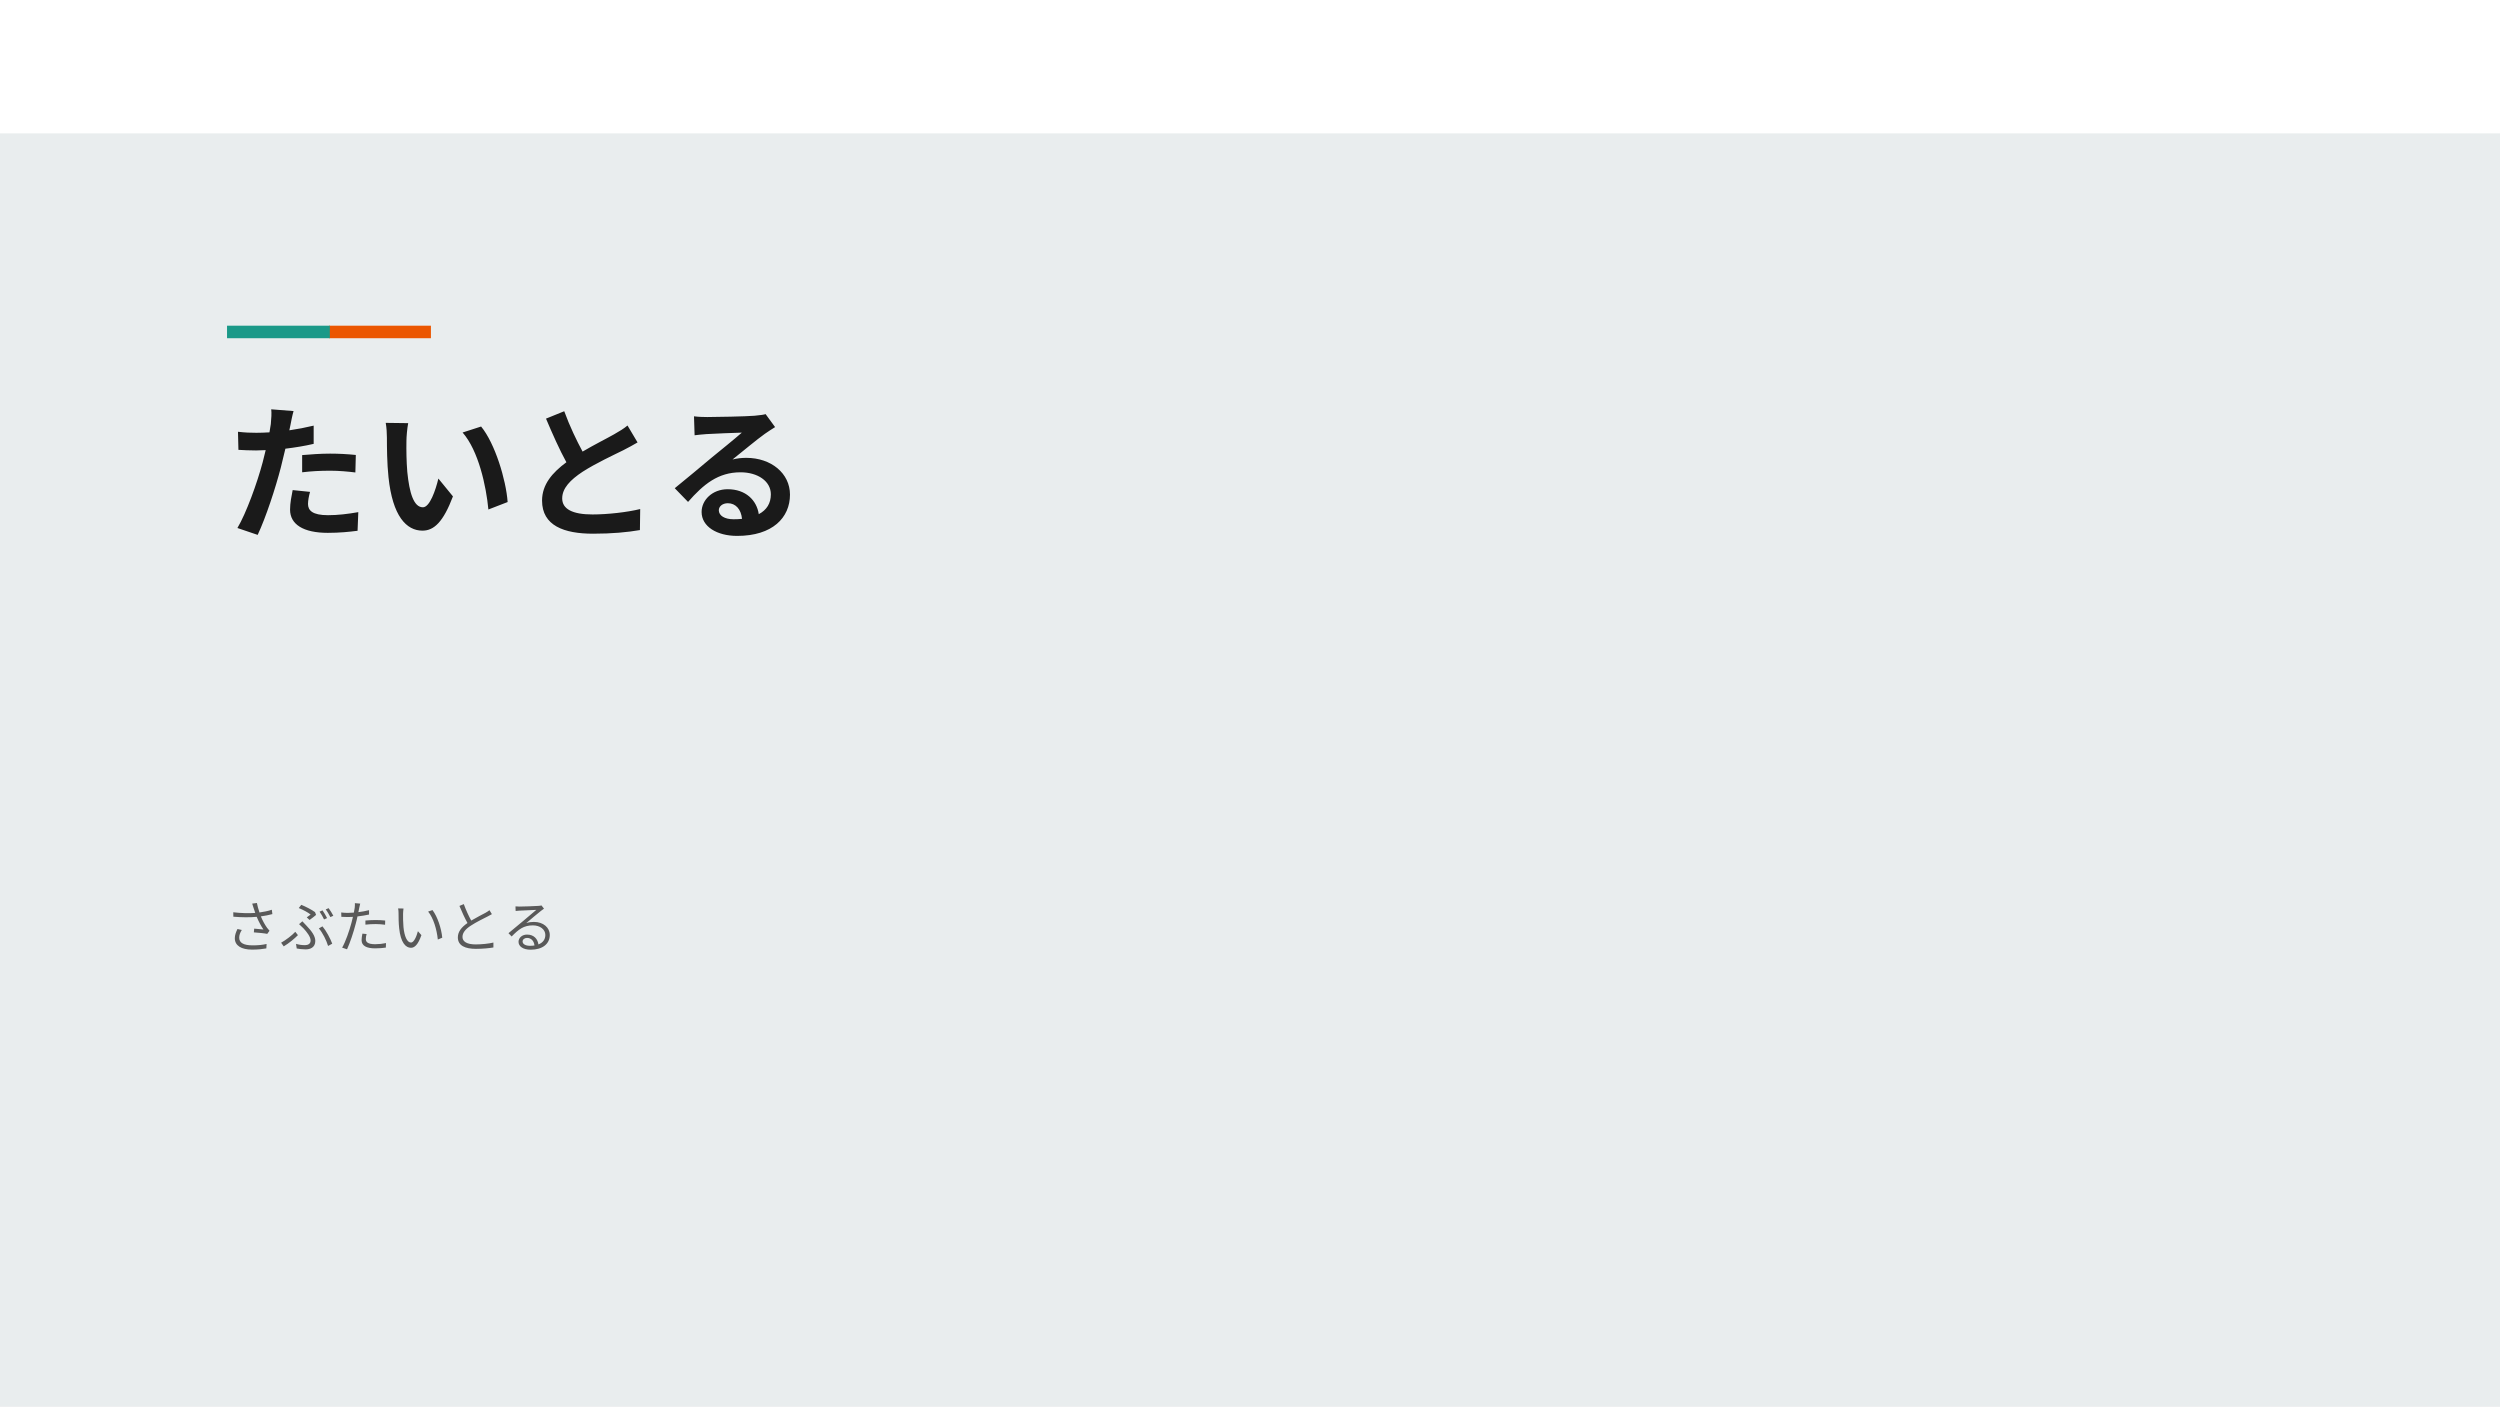
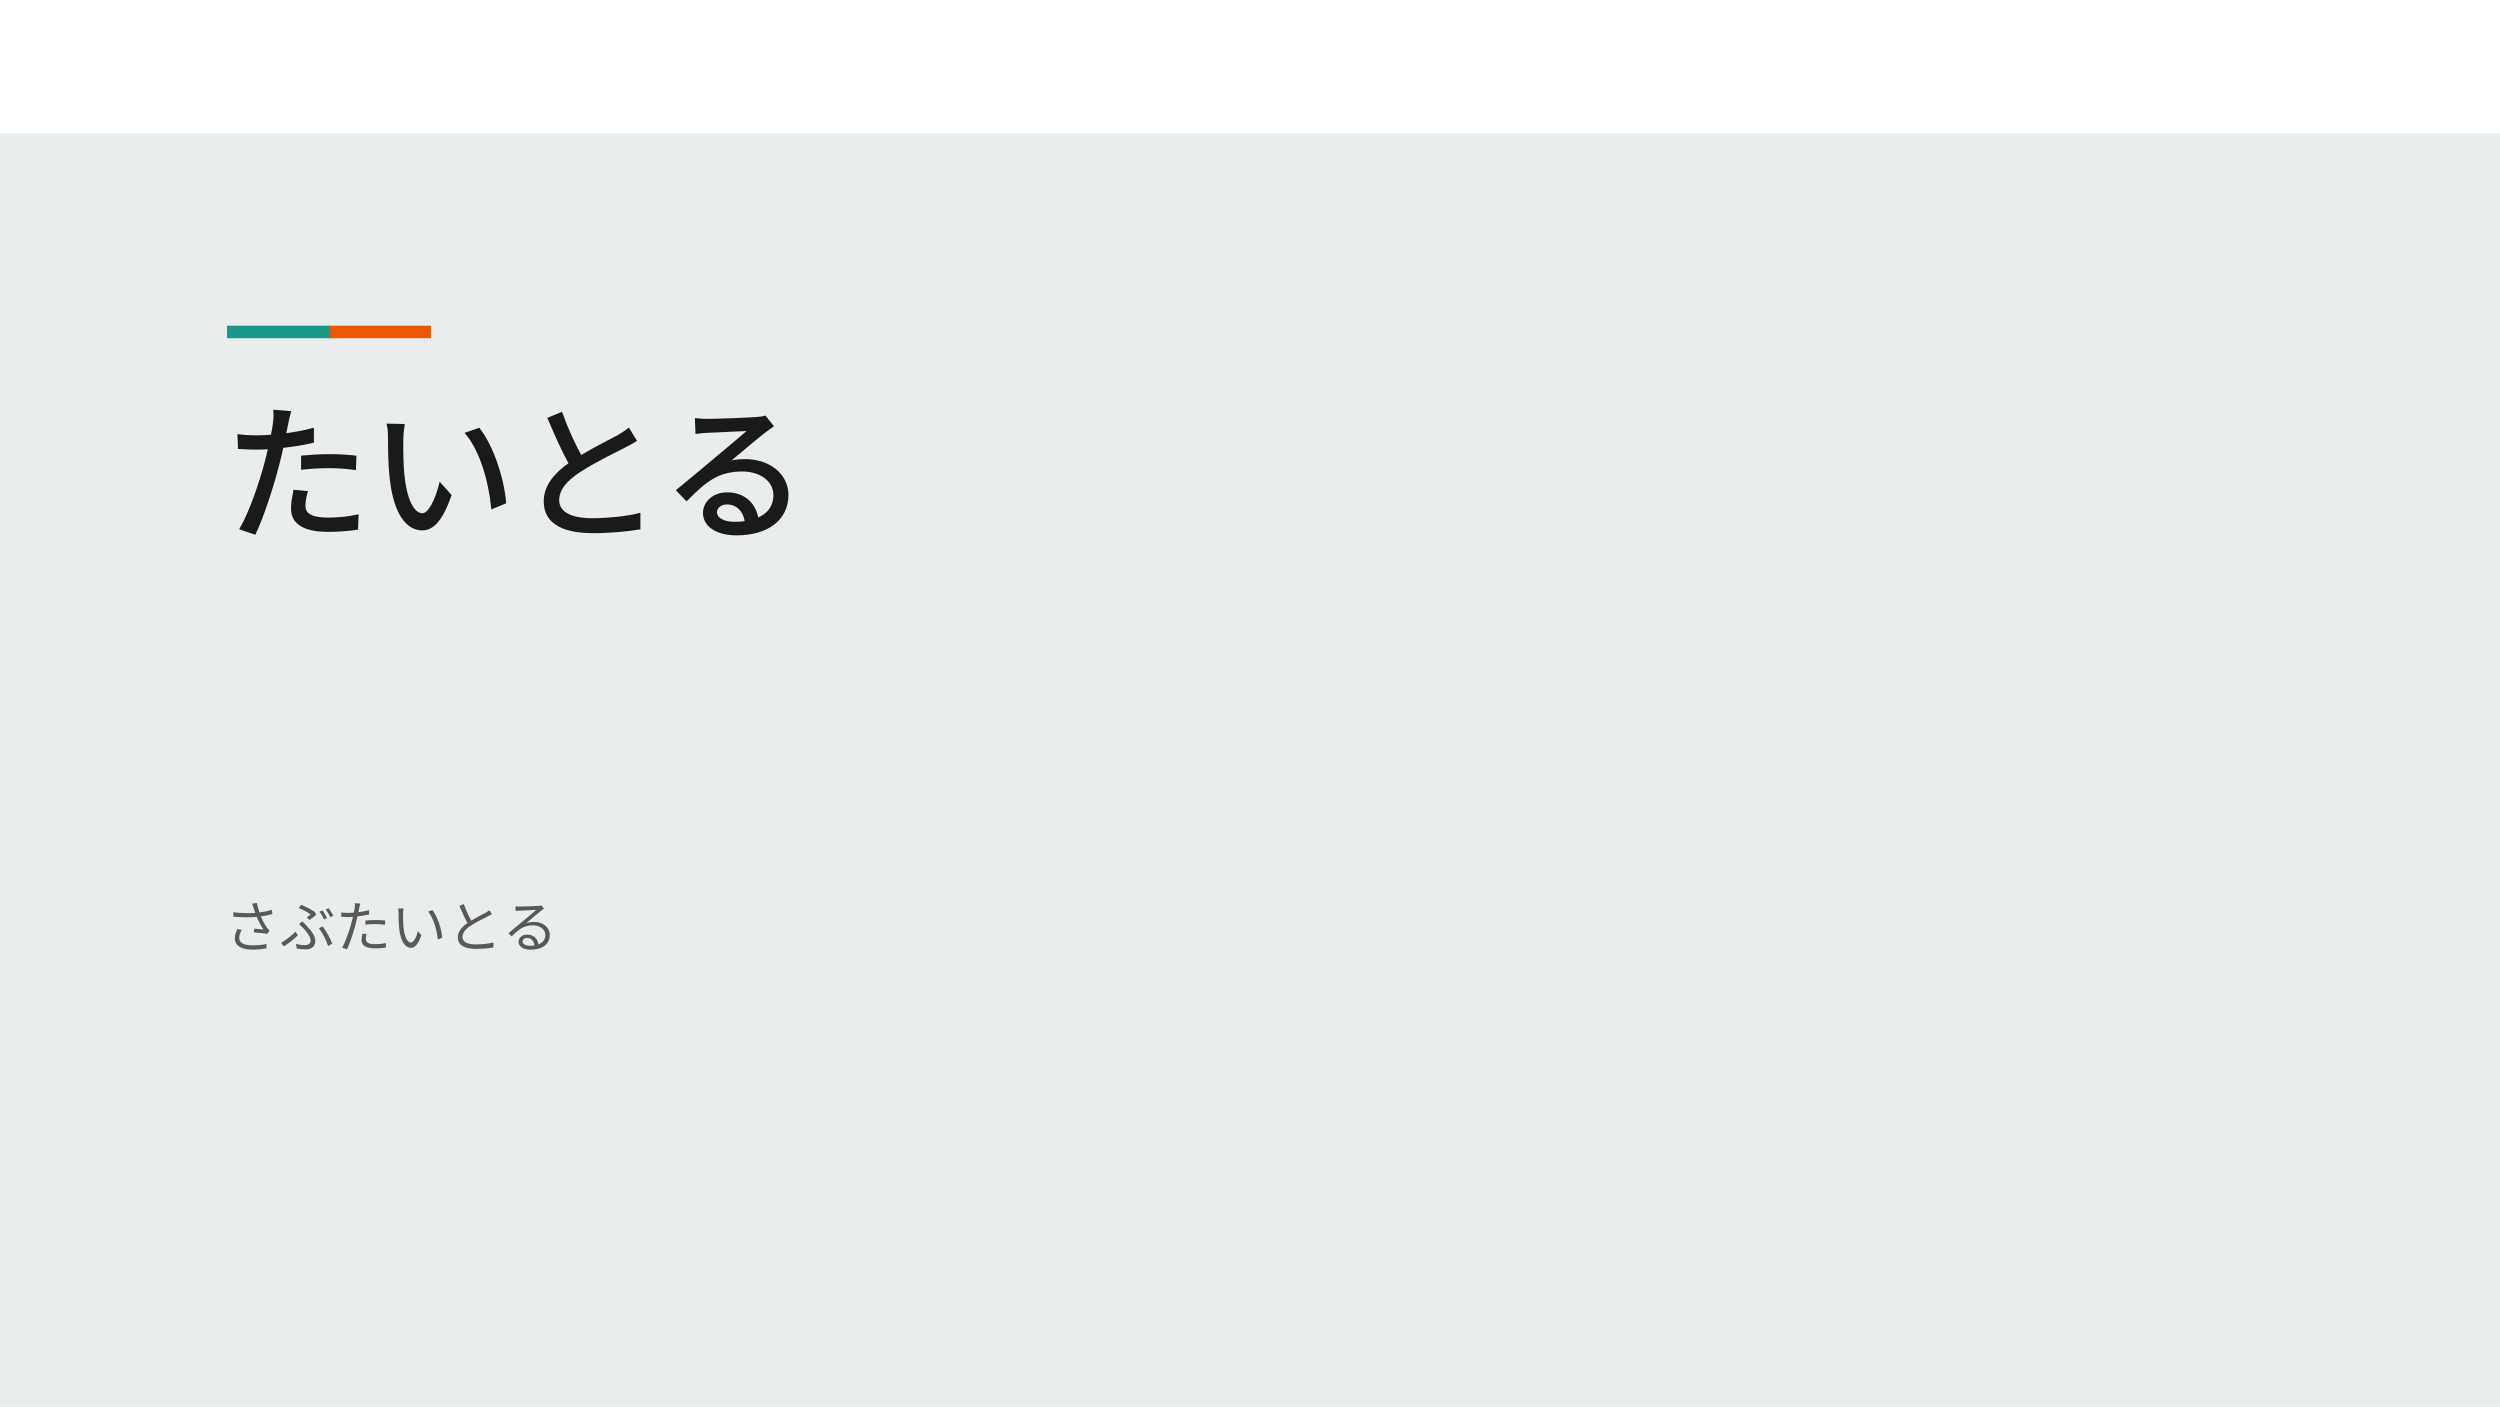
<svg xmlns="http://www.w3.org/2000/svg" viewBox="0 0 960 540" width="960" height="540">
  <rect width="960" height="540" fill="#e9edee" />
  <g role="img" aria-label="Google Shape;10;p2" data-pptx-id="lay:10" data-pptx-path="0" transform="translate(0, 0)">
    <rect fill="#ffffff" stroke="none" width="960" height="51.213" />
  </g>
  <g role="img" aria-label="Google Shape;11;p2" data-pptx-id="lay:11" data-pptx-path="1" transform="translate(87.18, 125.066)">
    <g role="img" aria-label="Google Shape;12;p2" data-pptx-id="lay:12" data-pptx-path="1-0" transform="translate(56.317, -17.167) rotate(-90, 2.406, 19.573)">
      <rect fill="#eb5600" stroke="none" width="4.811" height="39.145" />
    </g>
    <g role="img" aria-label="Google Shape;13;p2" data-pptx-id="lay:13" data-pptx-path="1-1" transform="translate(17.333, -17.333) rotate(-90, 2.406, 19.738)">
      <rect fill="#1a9988" stroke="none" width="4.811" height="39.476" />
    </g>
  </g>
  <g role="img" aria-label="Google Shape;86;p13" data-pptx-id="256.86" data-pptx-path="0" transform="translate(76.583, 138.84)">
    <rect fill="none" stroke="none" width="807.15" height="174.772" />
    <text x="0" y="63.694" xml:space="preserve">
-       <tspan x="9.598" dy="0" text-anchor="start" font-size="56" font-family="'ＭＳ Ｐゴシック', 'Noto Sans JP', Raleway, sans-serif" font-weight="bold" fill="#1a1a1a">たいとる</tspan>
+       <tspan x="9.598" dy="0" text-anchor="start" font-size="56" font-family="'MS Mincho', 'Noto Sans JP', Raleway, serif" fill="#1a1a1a" stroke="#1a1a1a" stroke-width="1.28">たいとる</tspan>
    </text>
  </g>
  <g role="img" aria-label="Google Shape;87;p13" data-pptx-id="256.87" data-pptx-path="1" transform="translate(76.601, 333.113)">
    <rect fill="none" stroke="none" width="807.15" height="56.819" />
    <text x="0" y="30.654" xml:space="preserve">
-       <tspan x="9.598" dy="0" text-anchor="start" font-size="21.333" font-family="'ＭＳ Ｐゴシック', 'Noto Sans JP', Lato, sans-serif" fill="#595959">さぶたいとる</tspan>
+       <tspan x="9.598" dy="0" text-anchor="start" font-size="21.333" font-family="'MS Gothic', 'Noto Sans JP', Lato, sans-serif" fill="#595959">さぶたいとる</tspan>
    </text>
  </g>
</svg>
